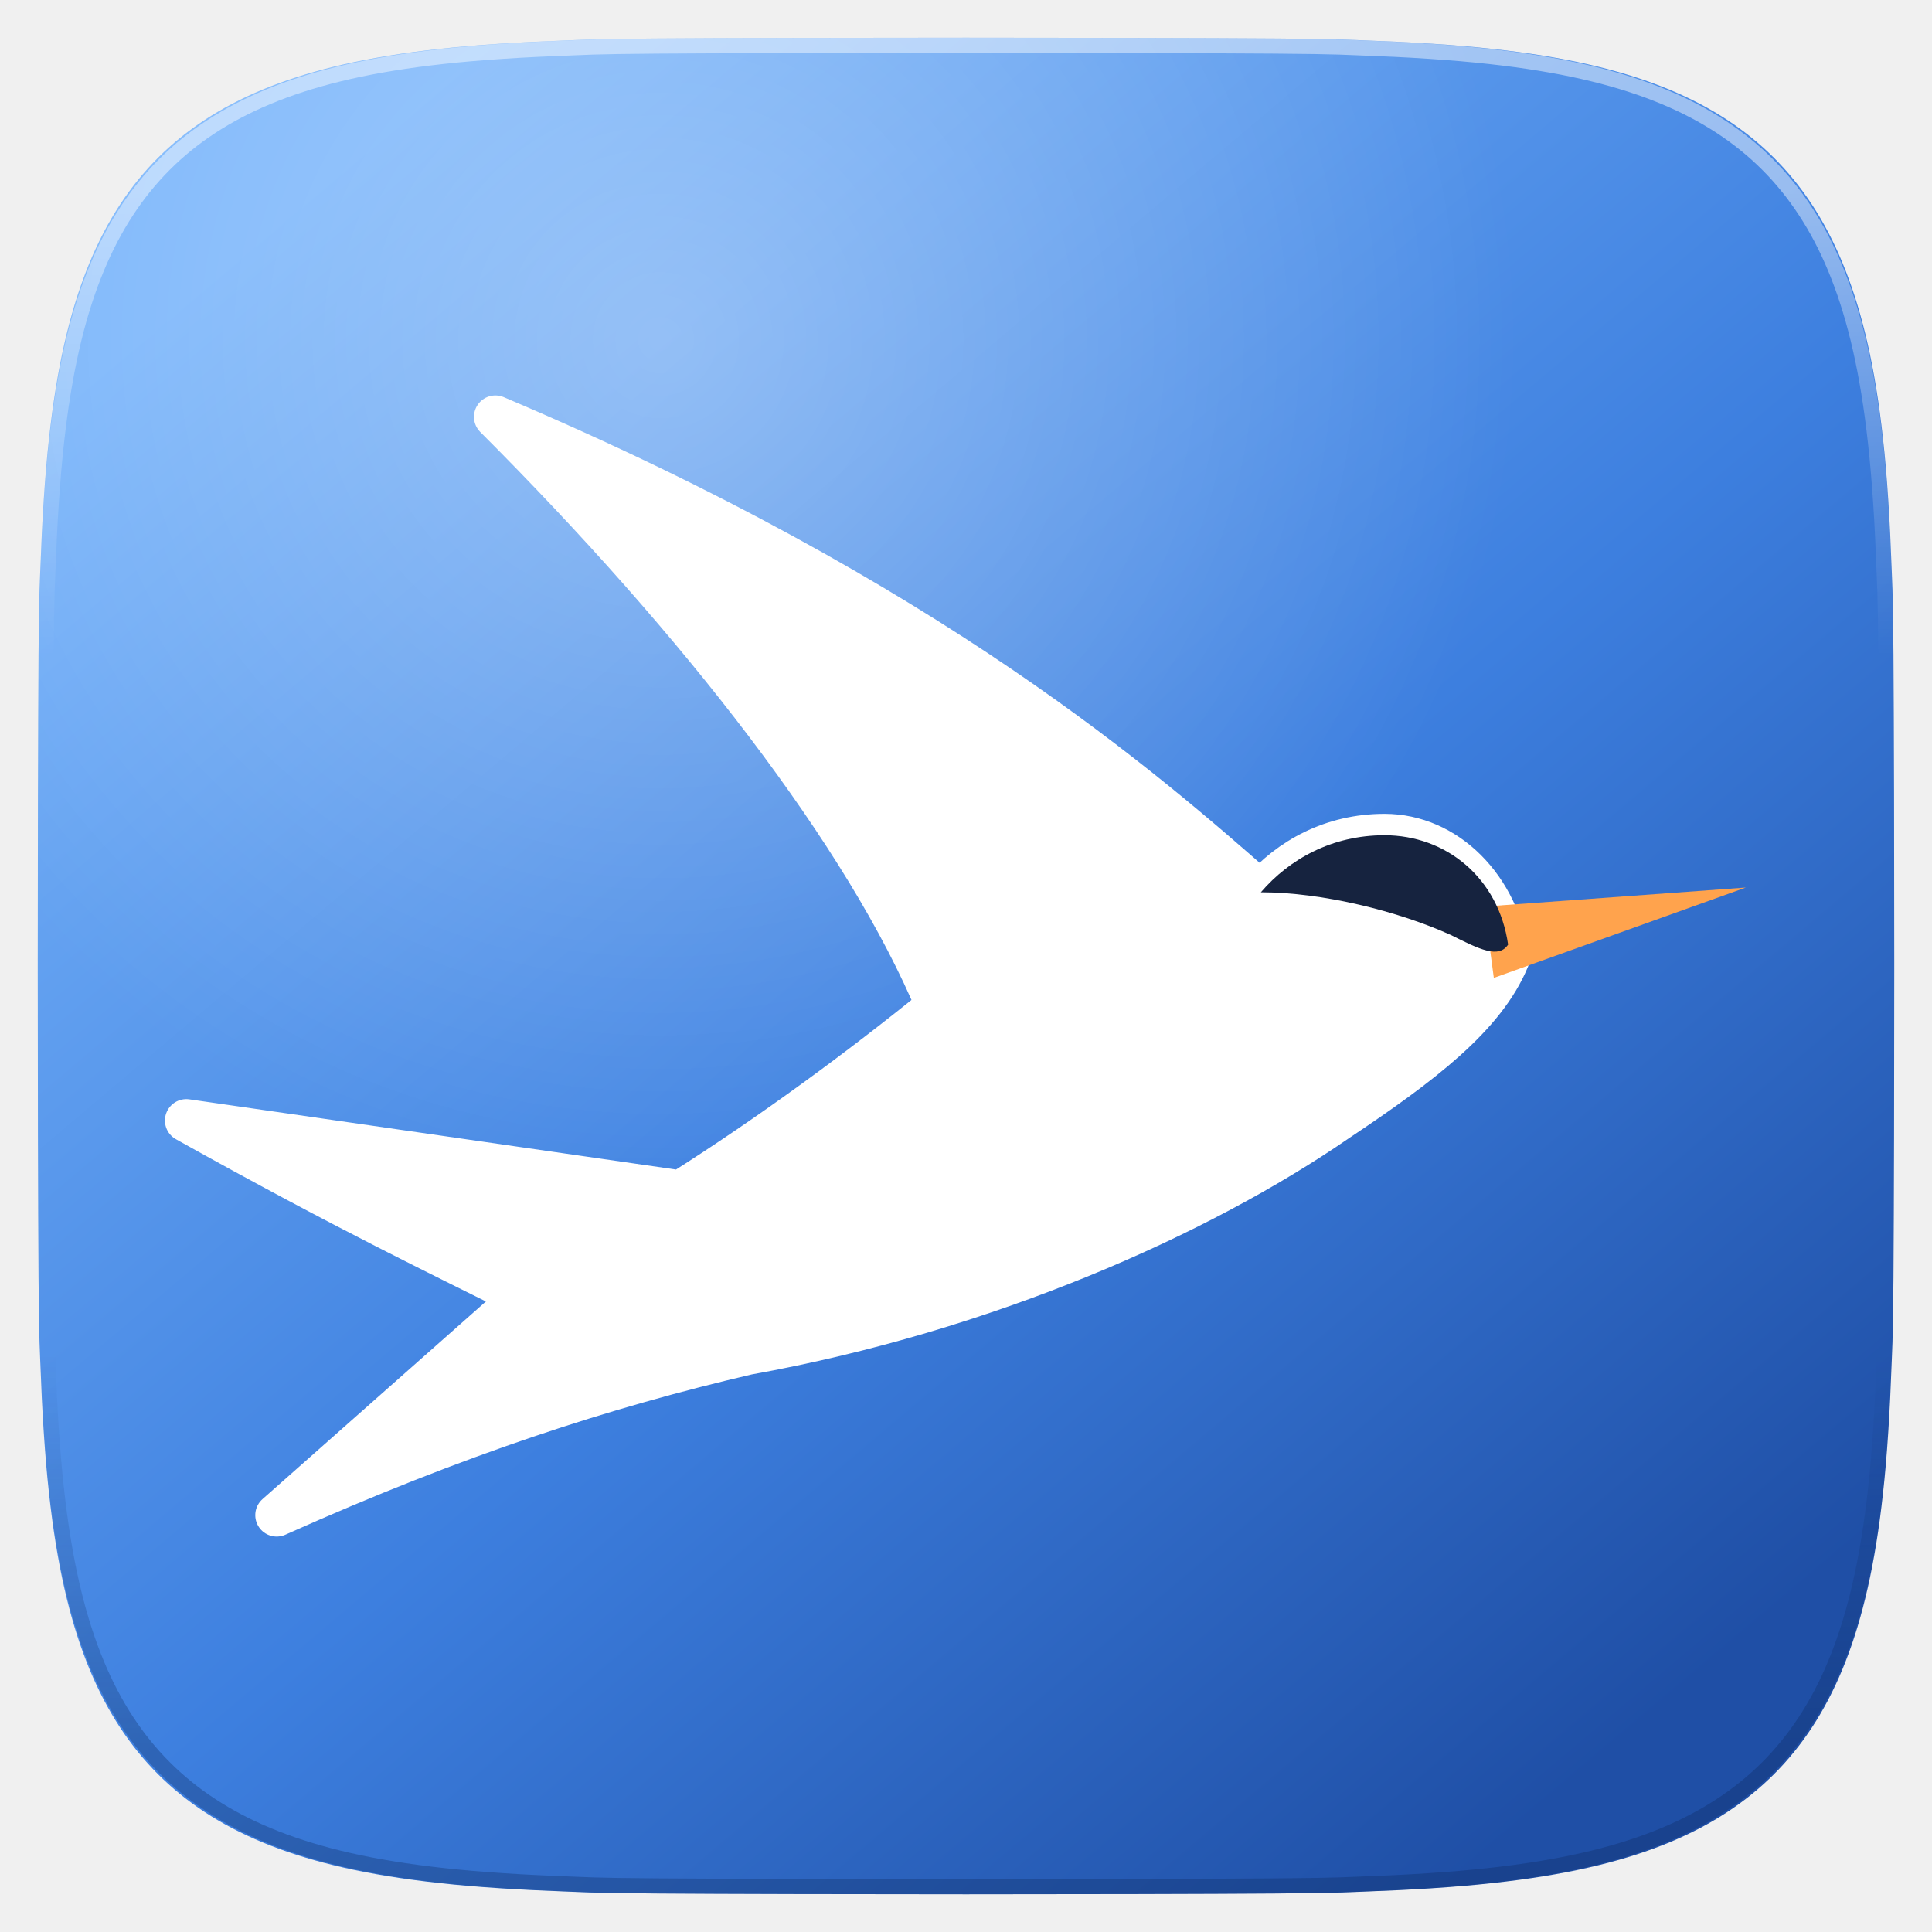
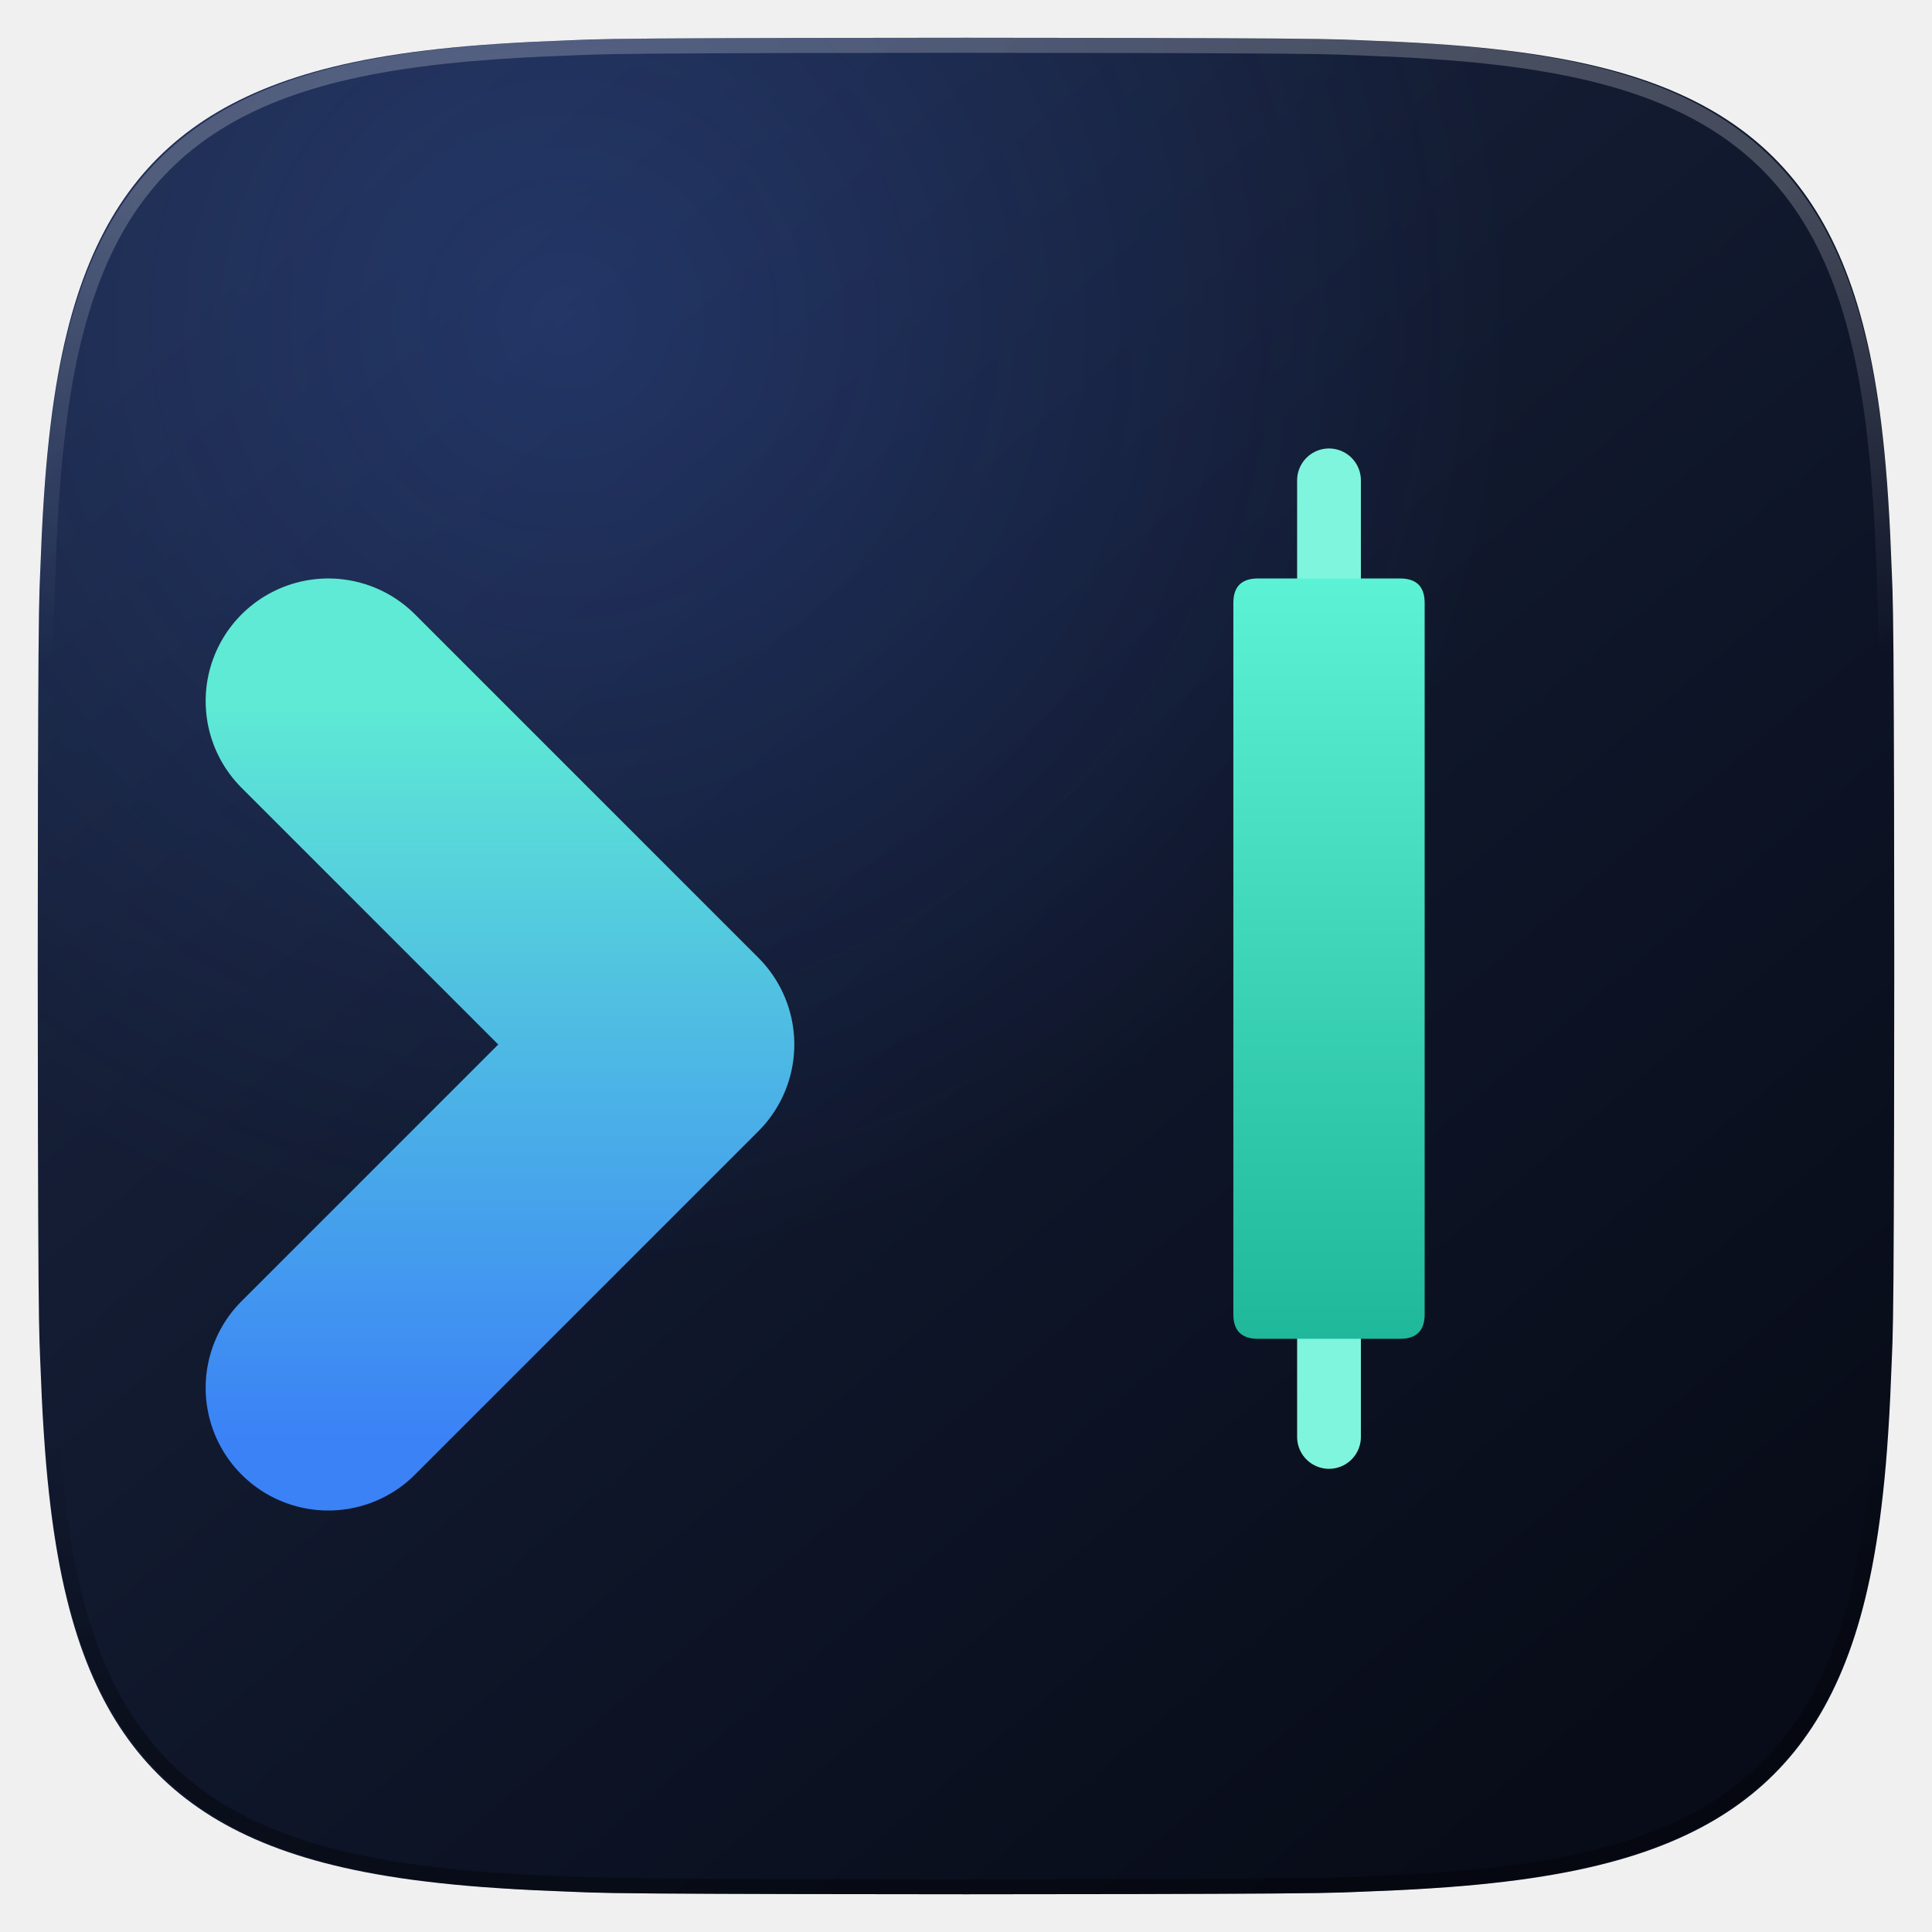
<svg xmlns="http://www.w3.org/2000/svg" version="1.1" width="1024" height="1024" viewBox="0 0 1024 1024">
  <defs>
    <linearGradient id="fill" x1="164" y1="100" x2="860" y2="924" gradientUnits="userSpaceOnUse">
-       <stop offset="0" stop-color="#78B4FA" />
-       <stop offset="0.55" stop-color="#3D7FDF" />
-       <stop offset="1" stop-color="#1F4FA6" />
+       <stop offset="0" stop-color="#1A2540" />
+       <stop offset="0.6" stop-color="#0E1528" />
+       <stop offset="1" stop-color="#080C18" />
    </linearGradient>
-     <radialGradient id="glow" cx="350" cy="180" r="700" gradientUnits="userSpaceOnUse">
-       <stop offset="0" stop-color="#FFFFFF" stop-opacity="0.30" />
-       <stop offset="0.65" stop-color="#FFFFFF" stop-opacity="0" />
+     <radialGradient id="glow" cx="300" cy="170" r="720" gradientUnits="userSpaceOnUse">
+       <stop offset="0" stop-color="#4C7DFF" stop-opacity="0.22" />
+       <stop offset="0.7" stop-color="#4C7DFF" stop-opacity="0" />
    </radialGradient>
+     <linearGradient id="chev" x1="0" y1="340" x2="0" y2="640" gradientUnits="userSpaceOnUse">
+       <stop offset="0" stop-color="#5EEAD4" />
+       <stop offset="1" stop-color="#3B82F6" />
+     </linearGradient>
+     <radialGradient id="halo" cx="0.5" cy="0.5" r="0.5">
+       <stop offset="0" stop-color="#2EE6C5" stop-opacity="0.30" />
+       <stop offset="0.55" stop-color="#2EE6C5" stop-opacity="0.08" />
+       <stop offset="1" stop-color="#2EE6C5" stop-opacity="0" />
+     </radialGradient>
+     <linearGradient id="cur" x1="0" y1="290" x2="0" y2="600" gradientUnits="userSpaceOnUse">
+       <stop offset="0" stop-color="#5CF2D6" />
+       <stop offset="1" stop-color="#1FB89A" />
+     </linearGradient>
    <linearGradient id="edge" x1="0" y1="100" x2="0" y2="924" gradientUnits="userSpaceOnUse">
-       <stop offset="0" stop-color="#FFFFFF" stop-opacity="0.45" />
+       <stop offset="0" stop-color="#FFFFFF" stop-opacity="0.22" />
      <stop offset="0.3" stop-color="#FFFFFF" stop-opacity="0" />
-       <stop offset="0.75" stop-color="#0A2556" stop-opacity="0" />
-       <stop offset="1" stop-color="#0A2556" stop-opacity="0.30" />
+       <stop offset="0.8" stop-color="#000000" stop-opacity="0" />
+       <stop offset="1" stop-color="#000000" stop-opacity="0.35" />
    </linearGradient>
  </defs>
  <path d="M1004 512C1004 567.09 1003.86 640.96 1003.58 677.27C1003.3 713.59 1002.88 714.79 1002.31 729.89C1001.75 745 1001.04 756.45 1000.2 767.89C999.35 779.33 998.36 789.1 997.22 798.53C996.09 807.95 994.81 816.38 993.38 824.47C991.96 832.55 990.39 839.95 988.66 847.04C986.94 854.13 985.07 860.71 983.04 867.02C981.01 873.32 978.83 879.22 976.49 884.87C974.15 890.52 971.65 895.83 968.99 900.92C966.32 906.01 963.5 910.81 960.49 915.41C957.48 920 954.31 924.35 950.95 928.5C947.59 932.65 944.05 936.57 940.31 940.31C936.57 944.05 932.65 947.59 928.5 950.95C924.35 954.31 920 957.48 915.41 960.49C910.81 963.5 906.01 966.32 900.92 968.99C895.83 971.65 890.52 974.15 884.87 976.49C879.22 978.83 873.32 981.01 867.02 983.04C860.71 985.07 854.13 986.94 847.04 988.66C839.95 990.39 832.55 991.96 824.47 993.38C816.38 994.81 807.95 996.09 798.53 997.22C789.1 998.36 779.33 999.35 767.89 1000.2C756.45 1001.04 745 1001.75 729.89 1002.31C714.79 1002.88 713.59 1003.3 677.27 1003.58C640.96 1003.86 567.09 1004 512 1004C456.91 1004 383.04 1003.86 346.73 1003.58C310.41 1003.3 309.21 1002.88 294.11 1002.31C279 1001.75 267.55 1001.04 256.11 1000.2C244.67 999.35 234.9 998.36 225.47 997.22C216.05 996.09 207.62 994.81 199.53 993.38C191.45 991.96 184.05 990.39 176.96 988.66C169.87 986.94 163.29 985.07 156.98 983.04C150.68 981.01 144.78 978.83 139.13 976.49C133.48 974.15 128.17 971.65 123.08 968.99C117.99 966.32 113.19 963.5 108.59 960.49C104 957.48 99.65 954.31 95.5 950.95C91.35 947.59 87.43 944.05 83.69 940.31C79.95 936.57 76.41 932.65 73.05 928.5C69.69 924.35 66.52 920 63.51 915.41C60.5 910.81 57.68 906.01 55.01 900.92C52.35 895.83 49.85 890.52 47.51 884.87C45.17 879.22 42.99 873.32 40.96 867.02C38.93 860.71 37.06 854.13 35.34 847.04C33.61 839.95 32.04 832.55 30.62 824.47C29.19 816.38 27.91 807.95 26.78 798.53C25.64 789.1 24.65 779.33 23.8 767.89C22.96 756.45 22.25 745 21.69 729.89C21.12 714.79 20.7 713.59 20.42 677.27C20.14 640.96 20 567.09 20 512C20 456.91 20.14 383.04 20.42 346.73C20.7 310.41 21.12 309.21 21.69 294.11C22.25 279 22.96 267.55 23.8 256.11C24.65 244.67 25.64 234.9 26.78 225.47C27.91 216.05 29.19 207.62 30.62 199.53C32.04 191.45 33.61 184.05 35.34 176.96C37.06 169.87 38.93 163.29 40.96 156.98C42.99 150.68 45.17 144.78 47.51 139.13C49.85 133.48 52.35 128.17 55.01 123.08C57.68 117.99 60.5 113.19 63.51 108.59C66.52 104 69.69 99.65 73.05 95.5C76.41 91.35 79.95 87.43 83.69 83.69C87.43 79.95 91.35 76.41 95.5 73.05C99.65 69.69 104 66.52 108.59 63.51C113.19 60.5 117.99 57.68 123.08 55.01C128.17 52.35 133.48 49.85 139.13 47.51C144.78 45.17 150.68 42.99 156.98 40.96C163.29 38.93 169.87 37.06 176.96 35.34C184.05 33.61 191.45 32.04 199.53 30.62C207.62 29.19 216.05 27.91 225.47 26.78C234.9 25.64 244.67 24.65 256.11 23.8C267.55 22.96 279 22.25 294.11 21.69C309.21 21.12 310.41 20.7 346.73 20.42C383.04 20.14 456.91 20 512 20C567.09 20 640.96 20.14 677.27 20.42C713.59 20.7 714.79 21.12 729.89 21.69C745 22.25 756.45 22.96 767.89 23.8C779.33 24.65 789.1 25.64 798.53 26.78C807.95 27.91 816.38 29.19 824.47 30.62C832.55 32.04 839.95 33.61 847.04 35.34C854.13 37.06 860.71 38.93 867.02 40.96C873.32 42.99 879.22 45.17 884.87 47.51C890.52 49.85 895.83 52.35 900.92 55.01C906.01 57.68 910.81 60.5 915.41 63.51C920 66.52 924.35 69.69 928.5 73.05C932.65 76.41 936.57 79.95 940.31 83.69C944.05 87.43 947.59 91.35 950.95 95.5C954.31 99.65 957.48 104 960.49 108.59C963.5 113.19 966.32 117.99 968.99 123.08C971.65 128.17 974.15 133.48 976.49 139.13C978.83 144.78 981.01 150.68 983.04 156.98C985.07 163.29 986.94 169.87 988.66 176.96C990.39 184.05 991.96 191.45 993.38 199.53C994.81 207.62 996.09 216.05 997.22 225.47C998.36 234.9 999.35 244.67 1000.2 256.11C1001.04 267.55 1001.75 279 1002.31 294.11C1002.88 309.21 1003.3 310.41 1003.58 346.73C1003.86 383.04 1004 456.91 1004 512Z" fill="url(#fill)" />
  <path d="M1004 512C1004 567.09 1003.86 640.96 1003.58 677.27C1003.3 713.59 1002.88 714.79 1002.31 729.89C1001.75 745 1001.04 756.45 1000.2 767.89C999.35 779.33 998.36 789.1 997.22 798.53C996.09 807.95 994.81 816.38 993.38 824.47C991.96 832.55 990.39 839.95 988.66 847.04C986.94 854.13 985.07 860.71 983.04 867.02C981.01 873.32 978.83 879.22 976.49 884.87C974.15 890.52 971.65 895.83 968.99 900.92C966.32 906.01 963.5 910.81 960.49 915.41C957.48 920 954.31 924.35 950.95 928.5C947.59 932.65 944.05 936.57 940.31 940.31C936.57 944.05 932.65 947.59 928.5 950.95C924.35 954.31 920 957.48 915.41 960.49C910.81 963.5 906.01 966.32 900.92 968.99C895.83 971.65 890.52 974.15 884.87 976.49C879.22 978.83 873.32 981.01 867.02 983.04C860.71 985.07 854.13 986.94 847.04 988.66C839.95 990.39 832.55 991.96 824.47 993.38C816.38 994.81 807.95 996.09 798.53 997.22C789.1 998.36 779.33 999.35 767.89 1000.2C756.45 1001.04 745 1001.75 729.89 1002.31C714.79 1002.88 713.59 1003.3 677.27 1003.58C640.96 1003.86 567.09 1004 512 1004C456.91 1004 383.04 1003.86 346.73 1003.58C310.41 1003.3 309.21 1002.88 294.11 1002.31C279 1001.75 267.55 1001.04 256.11 1000.2C244.67 999.35 234.9 998.36 225.47 997.22C216.05 996.09 207.62 994.81 199.53 993.38C191.45 991.96 184.05 990.39 176.96 988.66C169.87 986.94 163.29 985.07 156.98 983.04C150.68 981.01 144.78 978.83 139.13 976.49C133.48 974.15 128.17 971.65 123.08 968.99C117.99 966.32 113.19 963.5 108.59 960.49C104 957.48 99.65 954.31 95.5 950.95C91.35 947.59 87.43 944.05 83.69 940.31C79.95 936.57 76.41 932.65 73.05 928.5C69.69 924.35 66.52 920 63.51 915.41C60.5 910.81 57.68 906.01 55.01 900.92C52.35 895.83 49.85 890.52 47.51 884.87C45.17 879.22 42.99 873.32 40.96 867.02C38.93 860.71 37.06 854.13 35.34 847.04C33.61 839.95 32.04 832.55 30.62 824.47C29.19 816.38 27.91 807.95 26.78 798.53C25.64 789.1 24.65 779.33 23.8 767.89C22.96 756.45 22.25 745 21.69 729.89C21.12 714.79 20.7 713.59 20.42 677.27C20.14 640.96 20 567.09 20 512C20 456.91 20.14 383.04 20.42 346.73C20.7 310.41 21.12 309.21 21.69 294.11C22.25 279 22.96 267.55 23.8 256.11C24.65 244.67 25.64 234.9 26.78 225.47C27.91 216.05 29.19 207.62 30.62 199.53C32.04 191.45 33.61 184.05 35.34 176.96C37.06 169.87 38.93 163.29 40.96 156.98C42.99 150.68 45.17 144.78 47.51 139.13C49.85 133.48 52.35 128.17 55.01 123.08C57.68 117.99 60.5 113.19 63.51 108.59C66.52 104 69.69 99.65 73.05 95.5C76.41 91.35 79.95 87.43 83.69 83.69C87.43 79.95 91.35 76.41 95.5 73.05C99.65 69.69 104 66.52 108.59 63.51C113.19 60.5 117.99 57.68 123.08 55.01C128.17 52.35 133.48 49.85 139.13 47.51C144.78 45.17 150.68 42.99 156.98 40.96C163.29 38.93 169.87 37.06 176.96 35.34C184.05 33.61 191.45 32.04 199.53 30.62C207.62 29.19 216.05 27.91 225.47 26.78C234.9 25.64 244.67 24.65 256.11 23.8C267.55 22.96 279 22.25 294.11 21.69C309.21 21.12 310.41 20.7 346.73 20.42C383.04 20.14 456.91 20 512 20C567.09 20 640.96 20.14 677.27 20.42C713.59 20.7 714.79 21.12 729.89 21.69C745 22.25 756.45 22.96 767.89 23.8C779.33 24.65 789.1 25.64 798.53 26.78C807.95 27.91 816.38 29.19 824.47 30.62C832.55 32.04 839.95 33.61 847.04 35.34C854.13 37.06 860.71 38.93 867.02 40.96C873.32 42.99 879.22 45.17 884.87 47.51C890.52 49.85 895.83 52.35 900.92 55.01C906.01 57.68 910.81 60.5 915.41 63.51C920 66.52 924.35 69.69 928.5 73.05C932.65 76.41 936.57 79.95 940.31 83.69C944.05 87.43 947.59 91.35 950.95 95.5C954.31 99.65 957.48 104 960.49 108.59C963.5 113.19 966.32 117.99 968.99 123.08C971.65 128.17 974.15 133.48 976.49 139.13C978.83 144.78 981.01 150.68 983.04 156.98C985.07 163.29 986.94 169.87 988.66 176.96C990.39 184.05 991.96 191.45 993.38 199.53C994.81 207.62 996.09 216.05 997.22 225.47C998.36 234.9 999.35 244.67 1000.2 256.11C1001.04 267.55 1001.75 279 1002.31 294.11C1002.88 309.21 1003.3 310.41 1003.58 346.73C1003.86 383.04 1004 456.91 1004 512Z" fill="url(#glow)" />
+   <g transform="translate(-127.6 -70.4) scale(1.3)">
+     <path d="M232 340L372 480L232 620" fill="none" stroke="url(#chev)" stroke-width="100" stroke-linecap="round" stroke-linejoin="round" />
+     <path d="M640 250V640" stroke="#7FF5DD" stroke-width="26" stroke-linecap="round" />
+     <path d="M611.0 290H669.0Q679.0 290 679.0 300V590Q679.0 600 669.0 600H611.0Q601.0 600 601.0 590V300Q601.0 290 611.0 290Z" fill="url(#cur)" />
+   </g>
  <path d="M1000 512C1000 566.64 999.86 639.91 999.58 675.93C999.3 711.95 998.88 713.14 998.33 728.12C997.77 743.1 997.07 754.47 996.23 765.81C995.39 777.16 994.41 786.84 993.28 796.2C992.15 805.55 990.89 813.91 989.47 821.93C988.06 829.95 986.5 837.29 984.79 844.32C983.08 851.35 981.22 857.88 979.21 864.13C977.2 870.38 975.04 876.23 972.71 881.83C970.39 887.44 967.92 892.71 965.27 897.76C962.63 902.81 959.82 907.57 956.84 912.13C953.86 916.69 950.72 920.99 947.38 925.11C944.05 929.23 940.54 933.12 936.83 936.83C933.12 940.54 929.23 944.05 925.11 947.38C920.99 950.72 916.69 953.86 912.13 956.84C907.57 959.82 902.81 962.63 897.76 965.27C892.71 967.92 887.44 970.39 881.83 972.71C876.23 975.04 870.38 977.2 864.13 979.21C857.88 981.22 851.35 983.08 844.32 984.79C837.29 986.5 829.95 988.06 821.93 989.47C813.91 990.89 805.55 992.15 796.2 993.28C786.84 994.41 777.16 995.39 765.81 996.23C754.47 997.07 743.1 997.77 728.12 998.33C713.14 998.88 711.95 999.3 675.93 999.58C639.91 999.86 566.64 1000 512 1000C457.36 1000 384.09 999.86 348.07 999.58C312.05 999.3 310.86 998.88 295.88 998.33C280.9 997.77 269.53 997.07 258.19 996.23C246.84 995.39 237.16 994.41 227.8 993.28C218.45 992.15 210.09 990.89 202.07 989.47C194.05 988.06 186.71 986.5 179.68 984.79C172.65 983.08 166.12 981.22 159.87 979.21C153.62 977.2 147.77 975.04 142.17 972.71C136.56 970.39 131.29 967.92 126.24 965.27C121.19 962.63 116.43 959.82 111.87 956.84C107.31 953.86 103.01 950.72 98.89 947.38C94.77 944.05 90.88 940.54 87.17 936.83C83.46 933.12 79.95 929.23 76.62 925.11C73.28 920.99 70.14 916.69 67.16 912.13C64.18 907.57 61.37 902.81 58.73 897.76C56.08 892.71 53.61 887.44 51.29 881.83C48.96 876.23 46.8 870.38 44.79 864.13C42.78 857.88 40.92 851.35 39.21 844.32C37.5 837.29 35.94 829.95 34.53 821.93C33.11 813.91 31.85 805.55 30.72 796.2C29.59 786.84 28.61 777.16 27.77 765.81C26.93 754.47 26.23 743.1 25.67 728.12C25.12 713.14 24.7 711.95 24.42 675.93C24.14 639.91 24 566.64 24 512C24 457.36 24.14 384.09 24.42 348.07C24.7 312.05 25.12 310.86 25.67 295.88C26.23 280.9 26.93 269.53 27.77 258.19C28.61 246.84 29.59 237.16 30.72 227.8C31.85 218.45 33.11 210.09 34.53 202.07C35.94 194.05 37.5 186.71 39.21 179.68C40.92 172.65 42.78 166.12 44.79 159.87C46.8 153.62 48.96 147.77 51.29 142.17C53.61 136.56 56.08 131.29 58.73 126.24C61.37 121.19 64.18 116.43 67.16 111.87C70.14 107.31 73.28 103.01 76.62 98.89C79.95 94.77 83.46 90.88 87.17 87.17C90.88 83.46 94.77 79.95 98.89 76.62C103.01 73.28 107.31 70.14 111.87 67.16C116.43 64.18 121.19 61.37 126.24 58.73C131.29 56.08 136.56 53.61 142.17 51.29C147.77 48.96 153.62 46.8 159.87 44.79C166.12 42.78 172.65 40.92 179.68 39.21C186.71 37.5 194.05 35.94 202.07 34.53C210.09 33.11 218.45 31.85 227.8 30.72C237.16 29.59 246.84 28.61 258.19 27.77C269.53 26.93 280.9 26.23 295.88 25.67C310.86 25.12 312.05 24.7 348.07 24.42C384.09 24.14 457.36 24 512 24C566.64 24 639.91 24.14 675.93 24.42C711.95 24.7 713.14 25.12 728.12 25.67C743.1 26.23 754.47 26.93 765.81 27.77C777.16 28.61 786.84 29.59 796.2 30.72C805.55 31.85 813.91 33.11 821.93 34.53C829.95 35.94 837.29 37.5 844.32 39.21C851.35 40.92 857.88 42.78 864.13 44.79C870.38 46.8 876.23 48.96 881.83 51.29C887.44 53.61 892.71 56.08 897.76 58.73C902.81 61.37 907.57 64.18 912.13 67.16C916.69 70.14 920.99 73.28 925.11 76.62C929.23 79.95 933.12 83.46 936.83 87.17C940.54 90.88 944.05 94.77 947.38 98.89C950.72 103.01 953.86 107.31 956.84 111.87C959.82 116.43 962.63 121.19 965.27 126.24C967.92 131.29 970.39 136.56 972.71 142.17C975.04 147.77 977.2 153.62 979.21 159.87C981.22 166.12 983.08 172.65 984.79 179.68C986.5 186.71 988.06 194.05 989.47 202.07C990.89 210.09 992.15 218.45 993.28 227.8C994.41 237.16 995.39 246.84 996.23 258.19C997.07 269.53 997.77 280.9 998.33 295.88C998.88 310.86 999.3 312.05 999.58 348.07C999.86 384.09 1000 457.36 1000 512Z" fill="none" stroke="url(#edge)" stroke-width="8" />
-   <g transform="translate(-135.6 -36.1) scale(1.26)">
-     <path d="M742 432C738 402 716 380 690 380C668 380 650 390 638 404C590 362 500 282 316 204C402 290 472 380 502 452C470 478 432 506 394 530L186 500C254 538 296 558 328 574L224 666C300 632 362 612 422 598C522 580 612 540 670 500C706 476 732 456 742 432Z" fill="#FFFFFF" stroke="#FFFFFF" stroke-width="18" stroke-linejoin="round" />
-     <path d="M732 410L842 402L736 440Z" fill="#FFA34D" />
-     <path d="M742 426C738 398 716 380 690 380C668 380 650 390 638 404C664 404 696 412 718 422C730 428 738 432 742 426Z" fill="#16233F" />
-   </g>
</svg>
